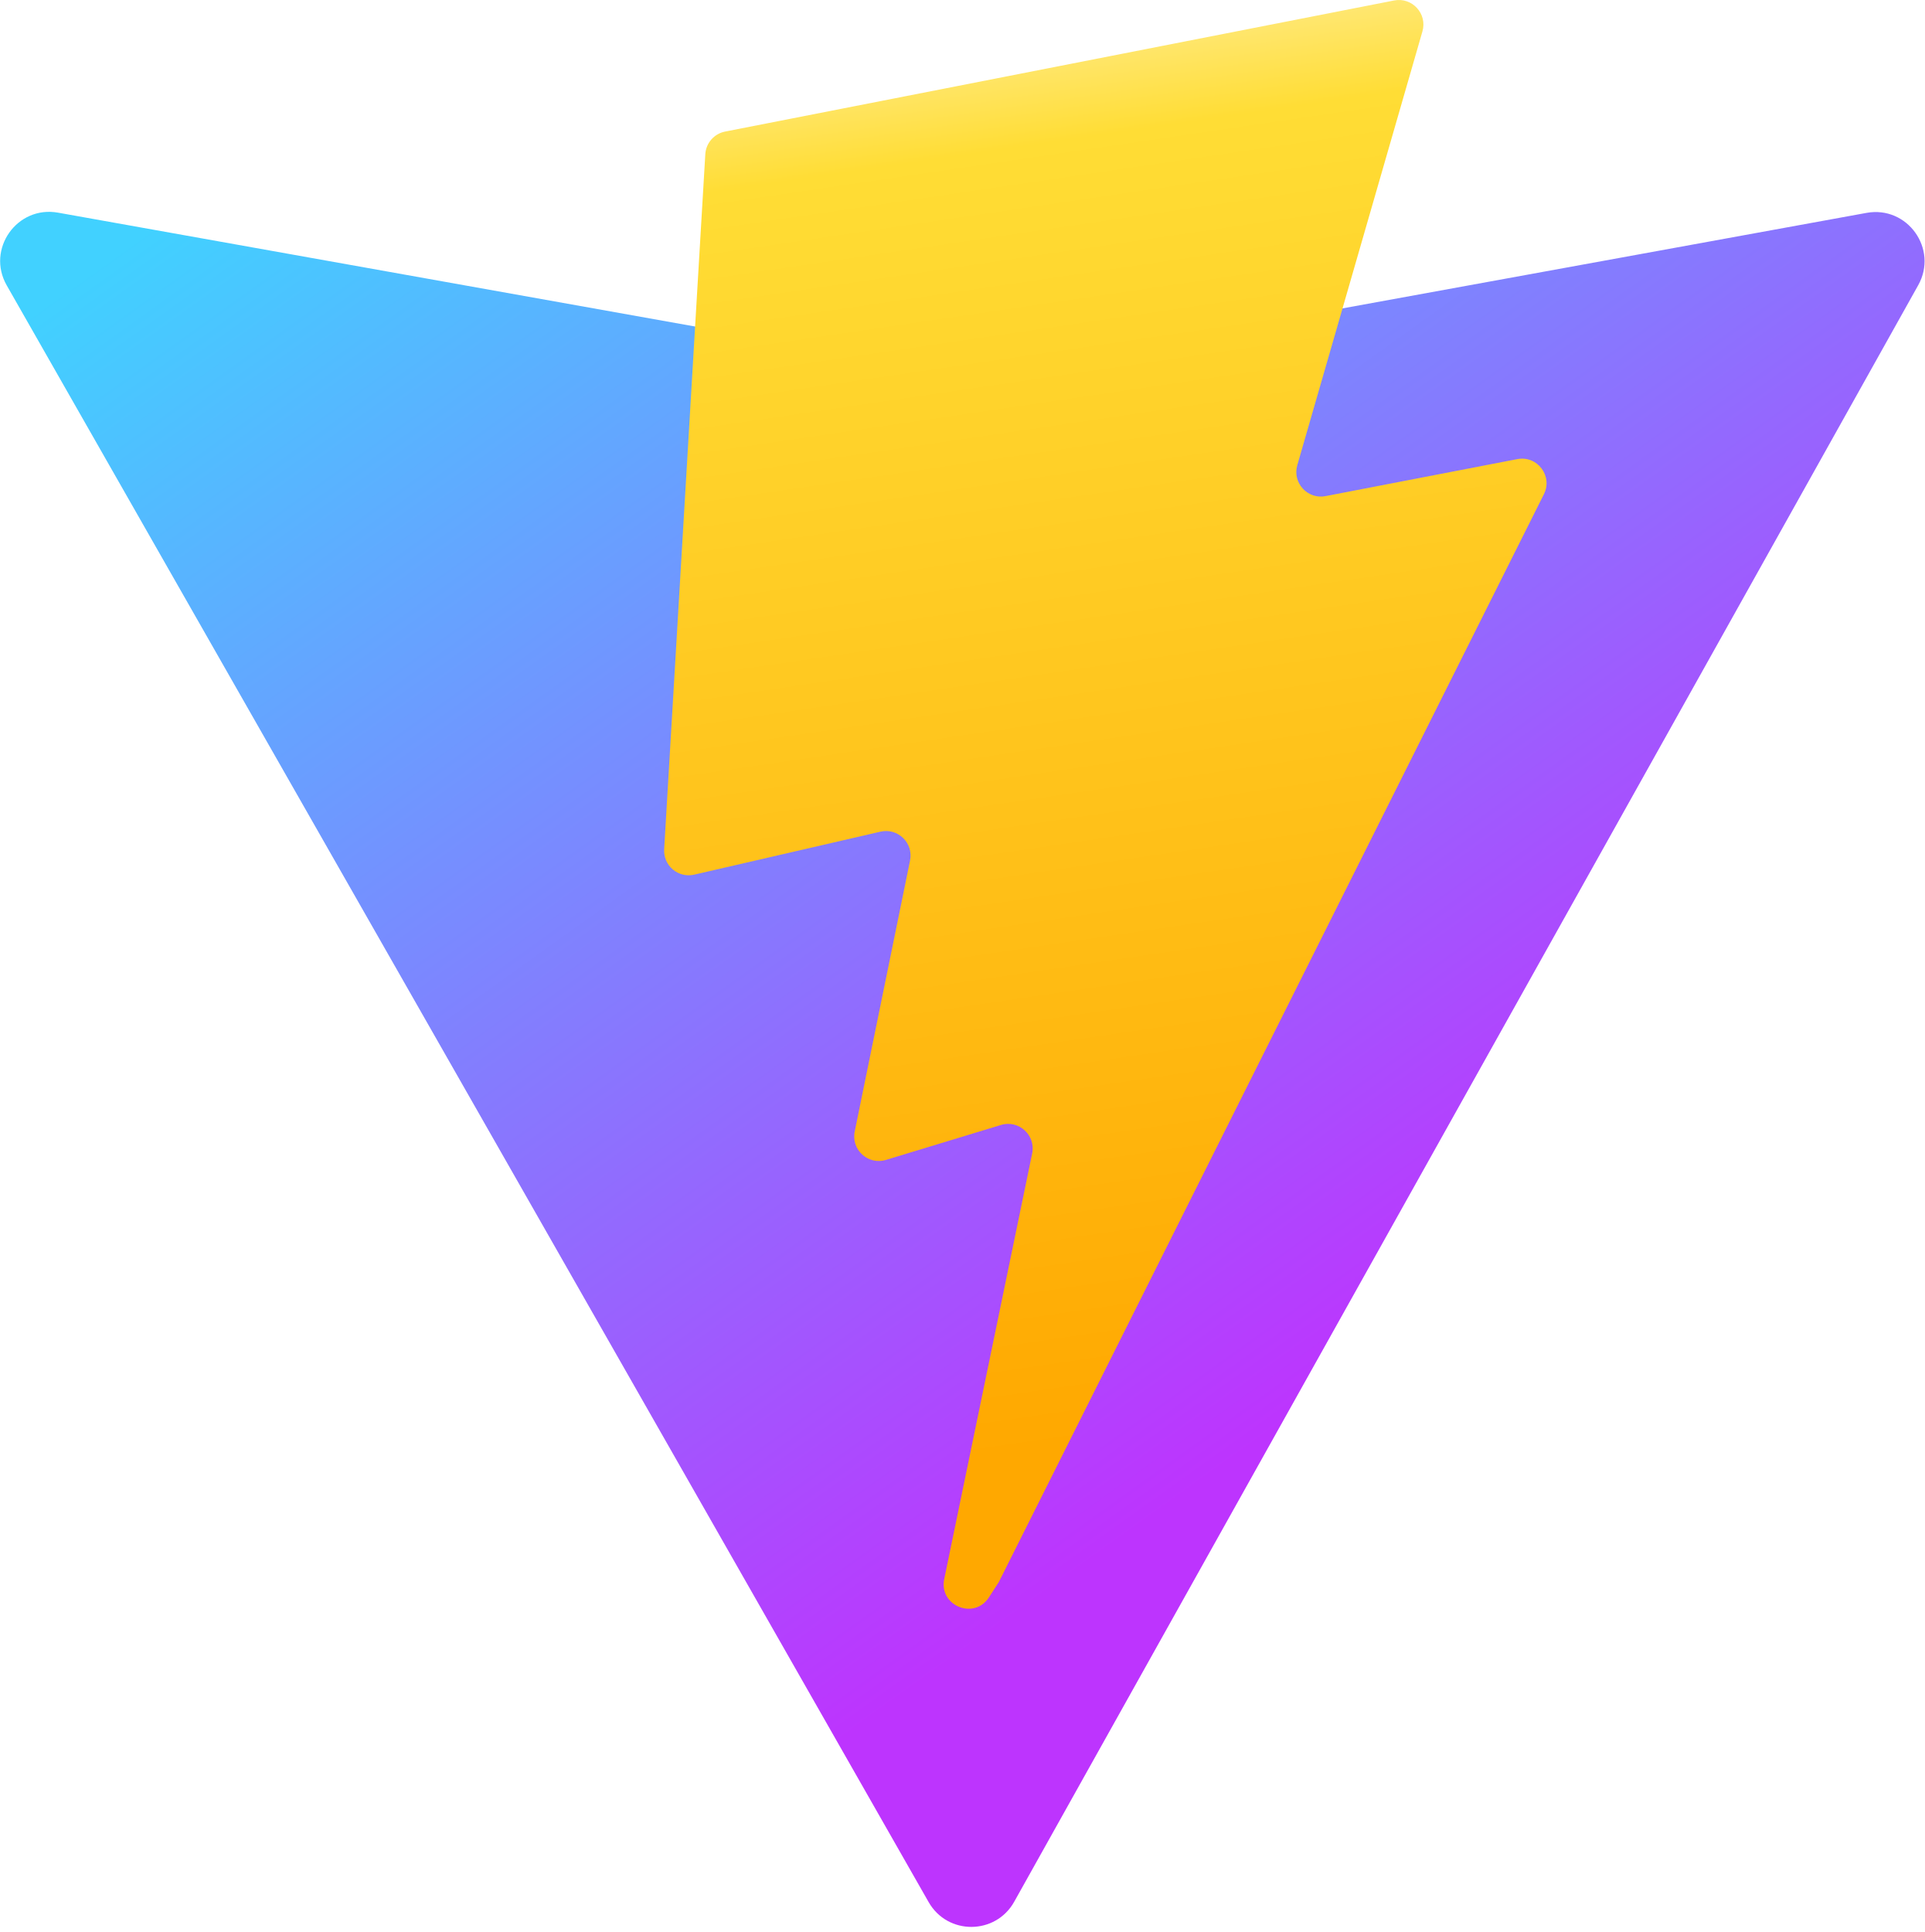
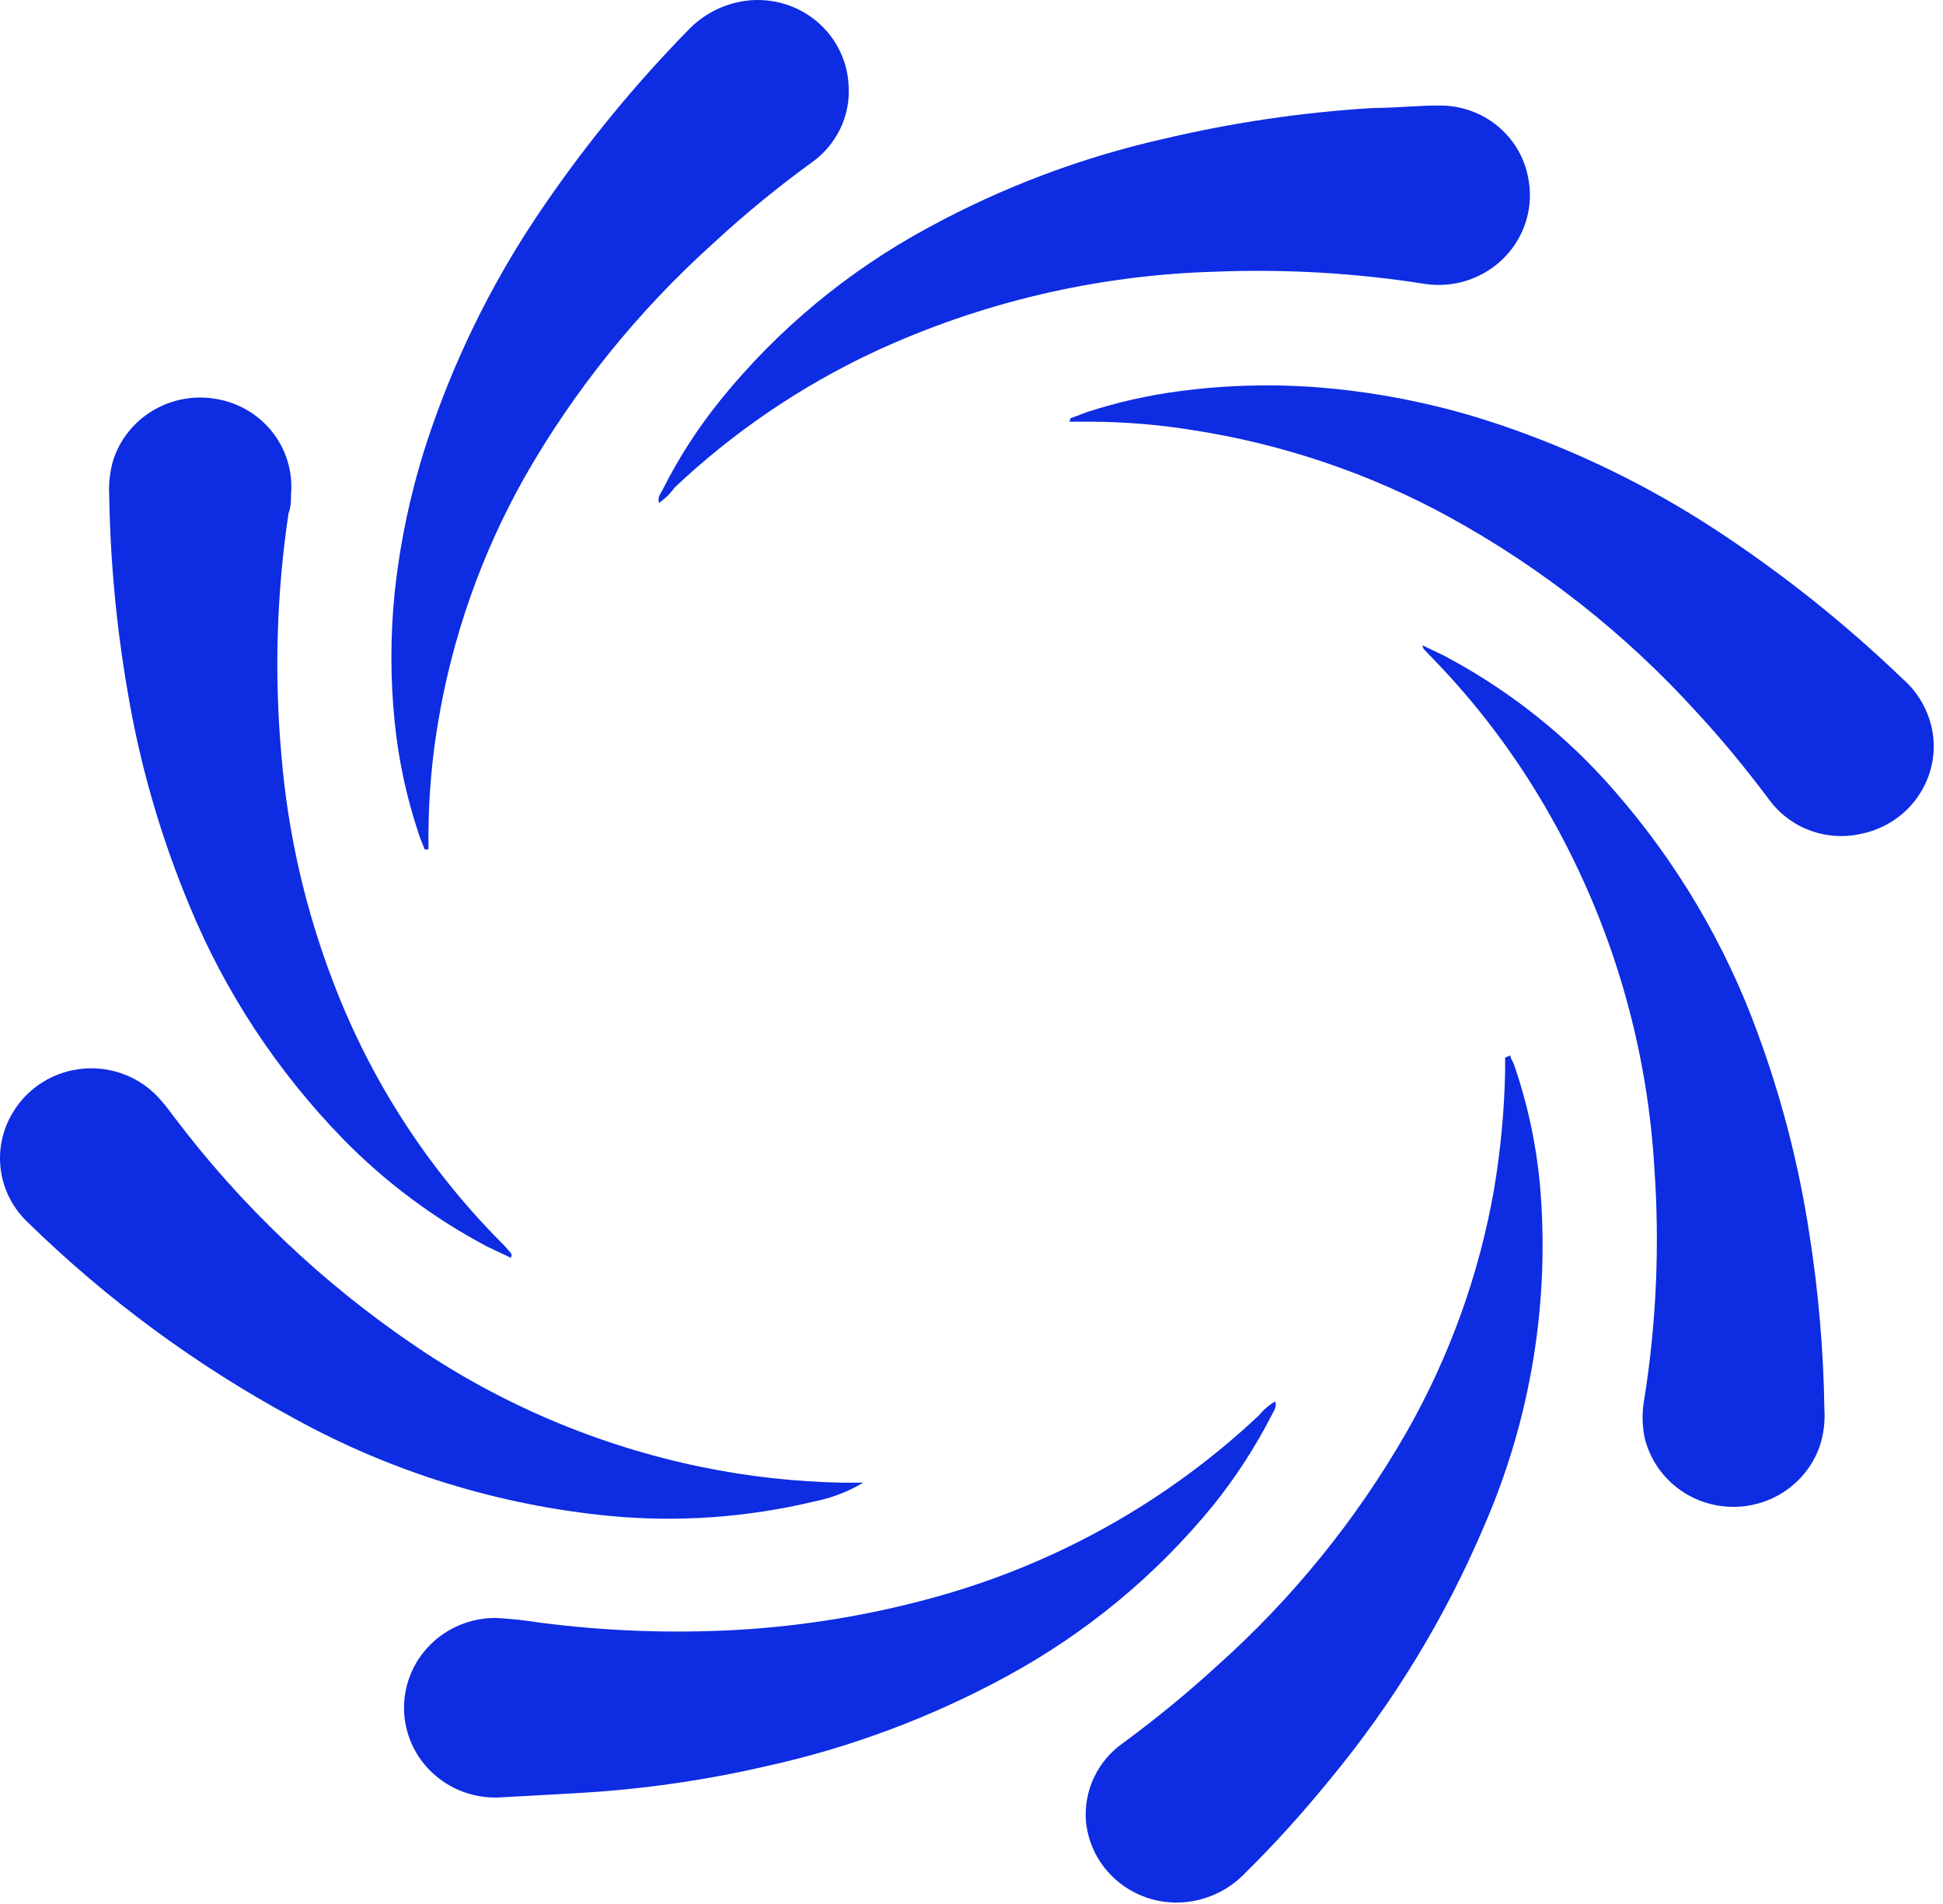
- <svg xmlns="http://www.w3.org/2000/svg" aria-hidden="true" role="img" class="iconify iconify--logos" width="31.88" height="32" preserveAspectRatio="xMidYMid meet" viewBox="0 0 256 257">
-   <defs>
-     <linearGradient id="IconifyId1813088fe1fbc01fb466" x1="-.828%" x2="57.636%" y1="7.652%" y2="78.411%">
-       <stop offset="0%" stop-color="#41D1FF" />
-       <stop offset="100%" stop-color="#BD34FE" />
-     </linearGradient>
-     <linearGradient id="IconifyId1813088fe1fbc01fb467" x1="43.376%" x2="50.316%" y1="2.242%" y2="89.03%">
-       <stop offset="0%" stop-color="#FFEA83" />
-       <stop offset="8.333%" stop-color="#FFDD35" />
-       <stop offset="100%" stop-color="#FFA800" />
-     </linearGradient>
-   </defs>
-   <path fill="url(#IconifyId1813088fe1fbc01fb466)" d="M255.153 37.938L134.897 252.976c-2.483 4.44-8.862 4.466-11.382.048L.875 37.958c-2.746-4.814 1.371-10.646 6.827-9.67l120.385 21.517a6.537 6.537 0 0 0 2.322-.004l117.867-21.483c5.438-.991 9.574 4.796 6.877 9.62Z" />
-   <path fill="url(#IconifyId1813088fe1fbc01fb467)" d="M185.432.063L96.44 17.501a3.268 3.268 0 0 0-2.634 3.014l-5.474 92.456a3.268 3.268 0 0 0 3.997 3.378l24.777-5.718c2.318-.535 4.413 1.507 3.936 3.838l-7.361 36.047c-.495 2.426 1.782 4.5 4.151 3.78l15.304-4.649c2.372-.72 4.652 1.36 4.15 3.788l-11.698 56.621c-.732 3.542 3.979 5.473 5.943 2.437l1.313-2.028l72.516-144.72c1.215-2.423-.88-5.186-3.54-4.672l-25.505 4.922c-2.396.462-4.435-1.77-3.759-4.114l16.646-57.705c.677-2.35-1.37-4.583-3.769-4.113Z" />
+ <svg xmlns="http://www.w3.org/2000/svg" width="50" height="49" viewBox="0 0 50 49" fill="none">
+   <path d="M10.931 21.864C10.883 21.738 10.827 21.62 10.787 21.494C10.467 20.548 10.256 19.57 10.156 18.578C10.044 17.473 10.044 16.359 10.156 15.253C10.311 13.802 10.632 12.373 11.114 10.993C11.825 8.946 12.813 7.002 14.053 5.216C15.145 3.629 16.374 2.138 17.725 0.759C18.054 0.419 18.476 0.179 18.939 0.067C19.274 -0.014 19.622 -0.022 19.96 0.045C20.298 0.111 20.617 0.251 20.894 0.453C21.171 0.655 21.399 0.914 21.562 1.213C21.725 1.512 21.819 1.843 21.837 2.182C21.866 2.571 21.792 2.96 21.623 3.313C21.453 3.665 21.195 3.969 20.871 4.194C19.995 4.831 19.158 5.519 18.364 6.253C16.424 7.997 14.779 10.035 13.494 12.29C12.385 14.262 11.632 16.408 11.266 18.633C11.114 19.548 11.034 20.473 11.026 21.4V21.856L10.931 21.864Z" fill="#0E2CE2" />
+   <path d="M16.959 12.942C16.911 12.793 17.007 12.699 17.055 12.597C17.468 11.776 17.968 11.002 18.548 10.286C20.014 8.473 21.833 6.966 23.897 5.853C25.806 4.812 27.854 4.042 29.981 3.565C31.741 3.151 33.533 2.888 35.339 2.779C35.93 2.779 36.513 2.709 37.104 2.716C37.626 2.726 38.13 2.91 38.532 3.238C38.934 3.567 39.21 4.02 39.315 4.524C39.397 4.89 39.388 5.271 39.287 5.632C39.186 5.994 38.998 6.326 38.737 6.6C38.477 6.874 38.153 7.081 37.794 7.205C37.434 7.328 37.049 7.363 36.672 7.307C34.886 7.025 33.075 6.92 31.267 6.992C28.226 7.079 25.236 7.782 22.484 9.06C20.597 9.945 18.866 11.124 17.358 12.549C17.249 12.702 17.114 12.835 16.959 12.942Z" fill="#0E2CE2" />
+   <path d="M13.15 32.372L12.536 32.081C11.159 31.352 9.906 30.416 8.823 29.307C7.13 27.567 5.788 25.527 4.87 23.294C4.125 21.507 3.589 19.643 3.274 17.737C2.992 16.087 2.837 14.418 2.81 12.745C2.793 12.441 2.828 12.135 2.914 11.841C3.088 11.305 3.454 10.848 3.945 10.559C4.437 10.269 5.018 10.166 5.581 10.27C6.151 10.369 6.663 10.675 7.016 11.128C7.369 11.58 7.538 12.146 7.489 12.714C7.489 12.879 7.489 13.044 7.425 13.209C7.117 15.273 7.055 17.365 7.242 19.442C7.409 21.461 7.866 23.445 8.599 25.337C9.545 27.803 10.996 30.05 12.863 31.94C12.972 32.045 13.074 32.158 13.166 32.278C13.166 32.278 13.158 32.333 13.15 32.372Z" fill="#0E2CE2" />
+   <path d="M22.213 38.158C21.819 38.392 21.387 38.557 20.935 38.645C19.222 39.054 17.452 39.179 15.697 39.014C12.844 38.739 10.079 37.886 7.577 36.507C5.066 35.151 2.76 33.455 0.727 31.469C0.341 31.11 0.092 30.631 0.021 30.114C-0.05 29.596 0.061 29.07 0.335 28.623C0.525 28.308 0.788 28.041 1.104 27.846C1.419 27.651 1.777 27.533 2.148 27.502C2.518 27.47 2.892 27.526 3.236 27.665C3.581 27.804 3.886 28.022 4.128 28.301C4.248 28.435 4.36 28.584 4.471 28.733C6.205 31.035 8.315 33.038 10.715 34.66C12.922 36.155 15.408 37.205 18.029 37.749C19.24 37.999 20.473 38.136 21.71 38.158H22.213Z" fill="#0E2CE2" />
+   <path d="M38.868 27.161C38.868 27.248 38.94 27.326 38.964 27.405C39.307 28.4 39.53 29.431 39.627 30.478C39.891 33.49 39.395 36.52 38.181 39.297C37.178 41.655 35.833 43.858 34.189 45.837C33.511 46.67 32.792 47.464 32.05 48.195C31.69 48.577 31.213 48.834 30.692 48.926C30.373 48.983 30.046 48.974 29.73 48.9C29.415 48.825 29.119 48.687 28.861 48.494C28.602 48.302 28.388 48.058 28.23 47.779C28.073 47.5 27.976 47.192 27.945 46.874C27.915 46.485 27.986 46.094 28.154 45.74C28.322 45.386 28.58 45.081 28.904 44.854C29.737 44.242 30.537 43.586 31.299 42.889C33.249 41.151 34.901 39.116 36.193 36.861C37.306 34.907 38.071 32.78 38.453 30.572C38.618 29.582 38.711 28.581 38.732 27.578C38.732 27.452 38.732 27.334 38.732 27.216L38.868 27.161Z" fill="#0E2CE2" />
+   <path d="M32.816 36.066C32.864 36.224 32.768 36.326 32.72 36.428C32.302 37.243 31.802 38.014 31.227 38.731C29.753 40.542 27.929 42.049 25.862 43.164C23.937 44.207 21.873 44.977 19.73 45.451C18.301 45.782 16.849 46.002 15.386 46.112C14.588 46.167 13.749 46.206 12.935 46.253C12.618 46.279 12.3 46.24 11.998 46.141C11.697 46.042 11.42 45.883 11.183 45.675C10.945 45.468 10.754 45.214 10.619 44.931C10.484 44.648 10.409 44.341 10.398 44.029C10.387 43.716 10.441 43.405 10.556 43.113C10.671 42.822 10.845 42.556 11.067 42.333C11.289 42.109 11.555 41.933 11.849 41.814C12.142 41.694 12.457 41.635 12.775 41.639C13.144 41.659 13.512 41.698 13.877 41.757C15.563 41.977 17.265 42.04 18.963 41.946C20.706 41.846 22.433 41.559 24.113 41.089C27.221 40.222 30.067 38.619 32.401 36.42C32.516 36.278 32.657 36.158 32.816 36.066Z" fill="#0E2CE2" />
+   <path d="M27.546 10.766L27.962 10.608C28.741 10.354 29.543 10.172 30.357 10.066C31.582 9.904 32.822 9.875 34.054 9.98C35.593 10.113 37.111 10.43 38.573 10.923C40.547 11.589 42.425 12.503 44.162 13.643C45.876 14.767 47.479 16.046 48.953 17.462C49.402 17.852 49.687 18.393 49.751 18.98C49.807 19.543 49.649 20.108 49.309 20.564C48.969 21.021 48.47 21.338 47.907 21.456C47.462 21.559 46.996 21.529 46.569 21.369C46.142 21.21 45.774 20.927 45.511 20.559C44.92 19.773 44.322 19.042 43.667 18.335C41.838 16.317 39.679 14.614 37.279 13.297C35.224 12.175 32.983 11.419 30.66 11.064C29.805 10.927 28.94 10.856 28.073 10.852H27.523L27.546 10.766Z" fill="#0E2CE2" />
+   <path d="M36.601 16.605C36.888 16.747 37.112 16.841 37.319 16.959C38.912 17.825 40.334 18.964 41.519 20.323C43.144 22.175 44.405 24.307 45.24 26.611C45.849 28.27 46.291 29.984 46.557 31.728C46.795 33.232 46.926 34.75 46.948 36.272C46.969 36.59 46.928 36.91 46.829 37.215C46.664 37.691 46.345 38.101 45.922 38.383C45.498 38.665 44.993 38.803 44.482 38.776C43.972 38.75 43.484 38.56 43.094 38.235C42.703 37.911 42.43 37.47 42.317 36.979C42.254 36.649 42.254 36.31 42.317 35.981C42.626 34.026 42.711 32.043 42.573 30.07C42.377 26.684 41.356 23.395 39.595 20.48C38.84 19.229 37.945 18.063 36.928 17.006L36.641 16.708C36.641 16.708 36.633 16.708 36.601 16.605Z" fill="#0E2CE2" />
</svg>
